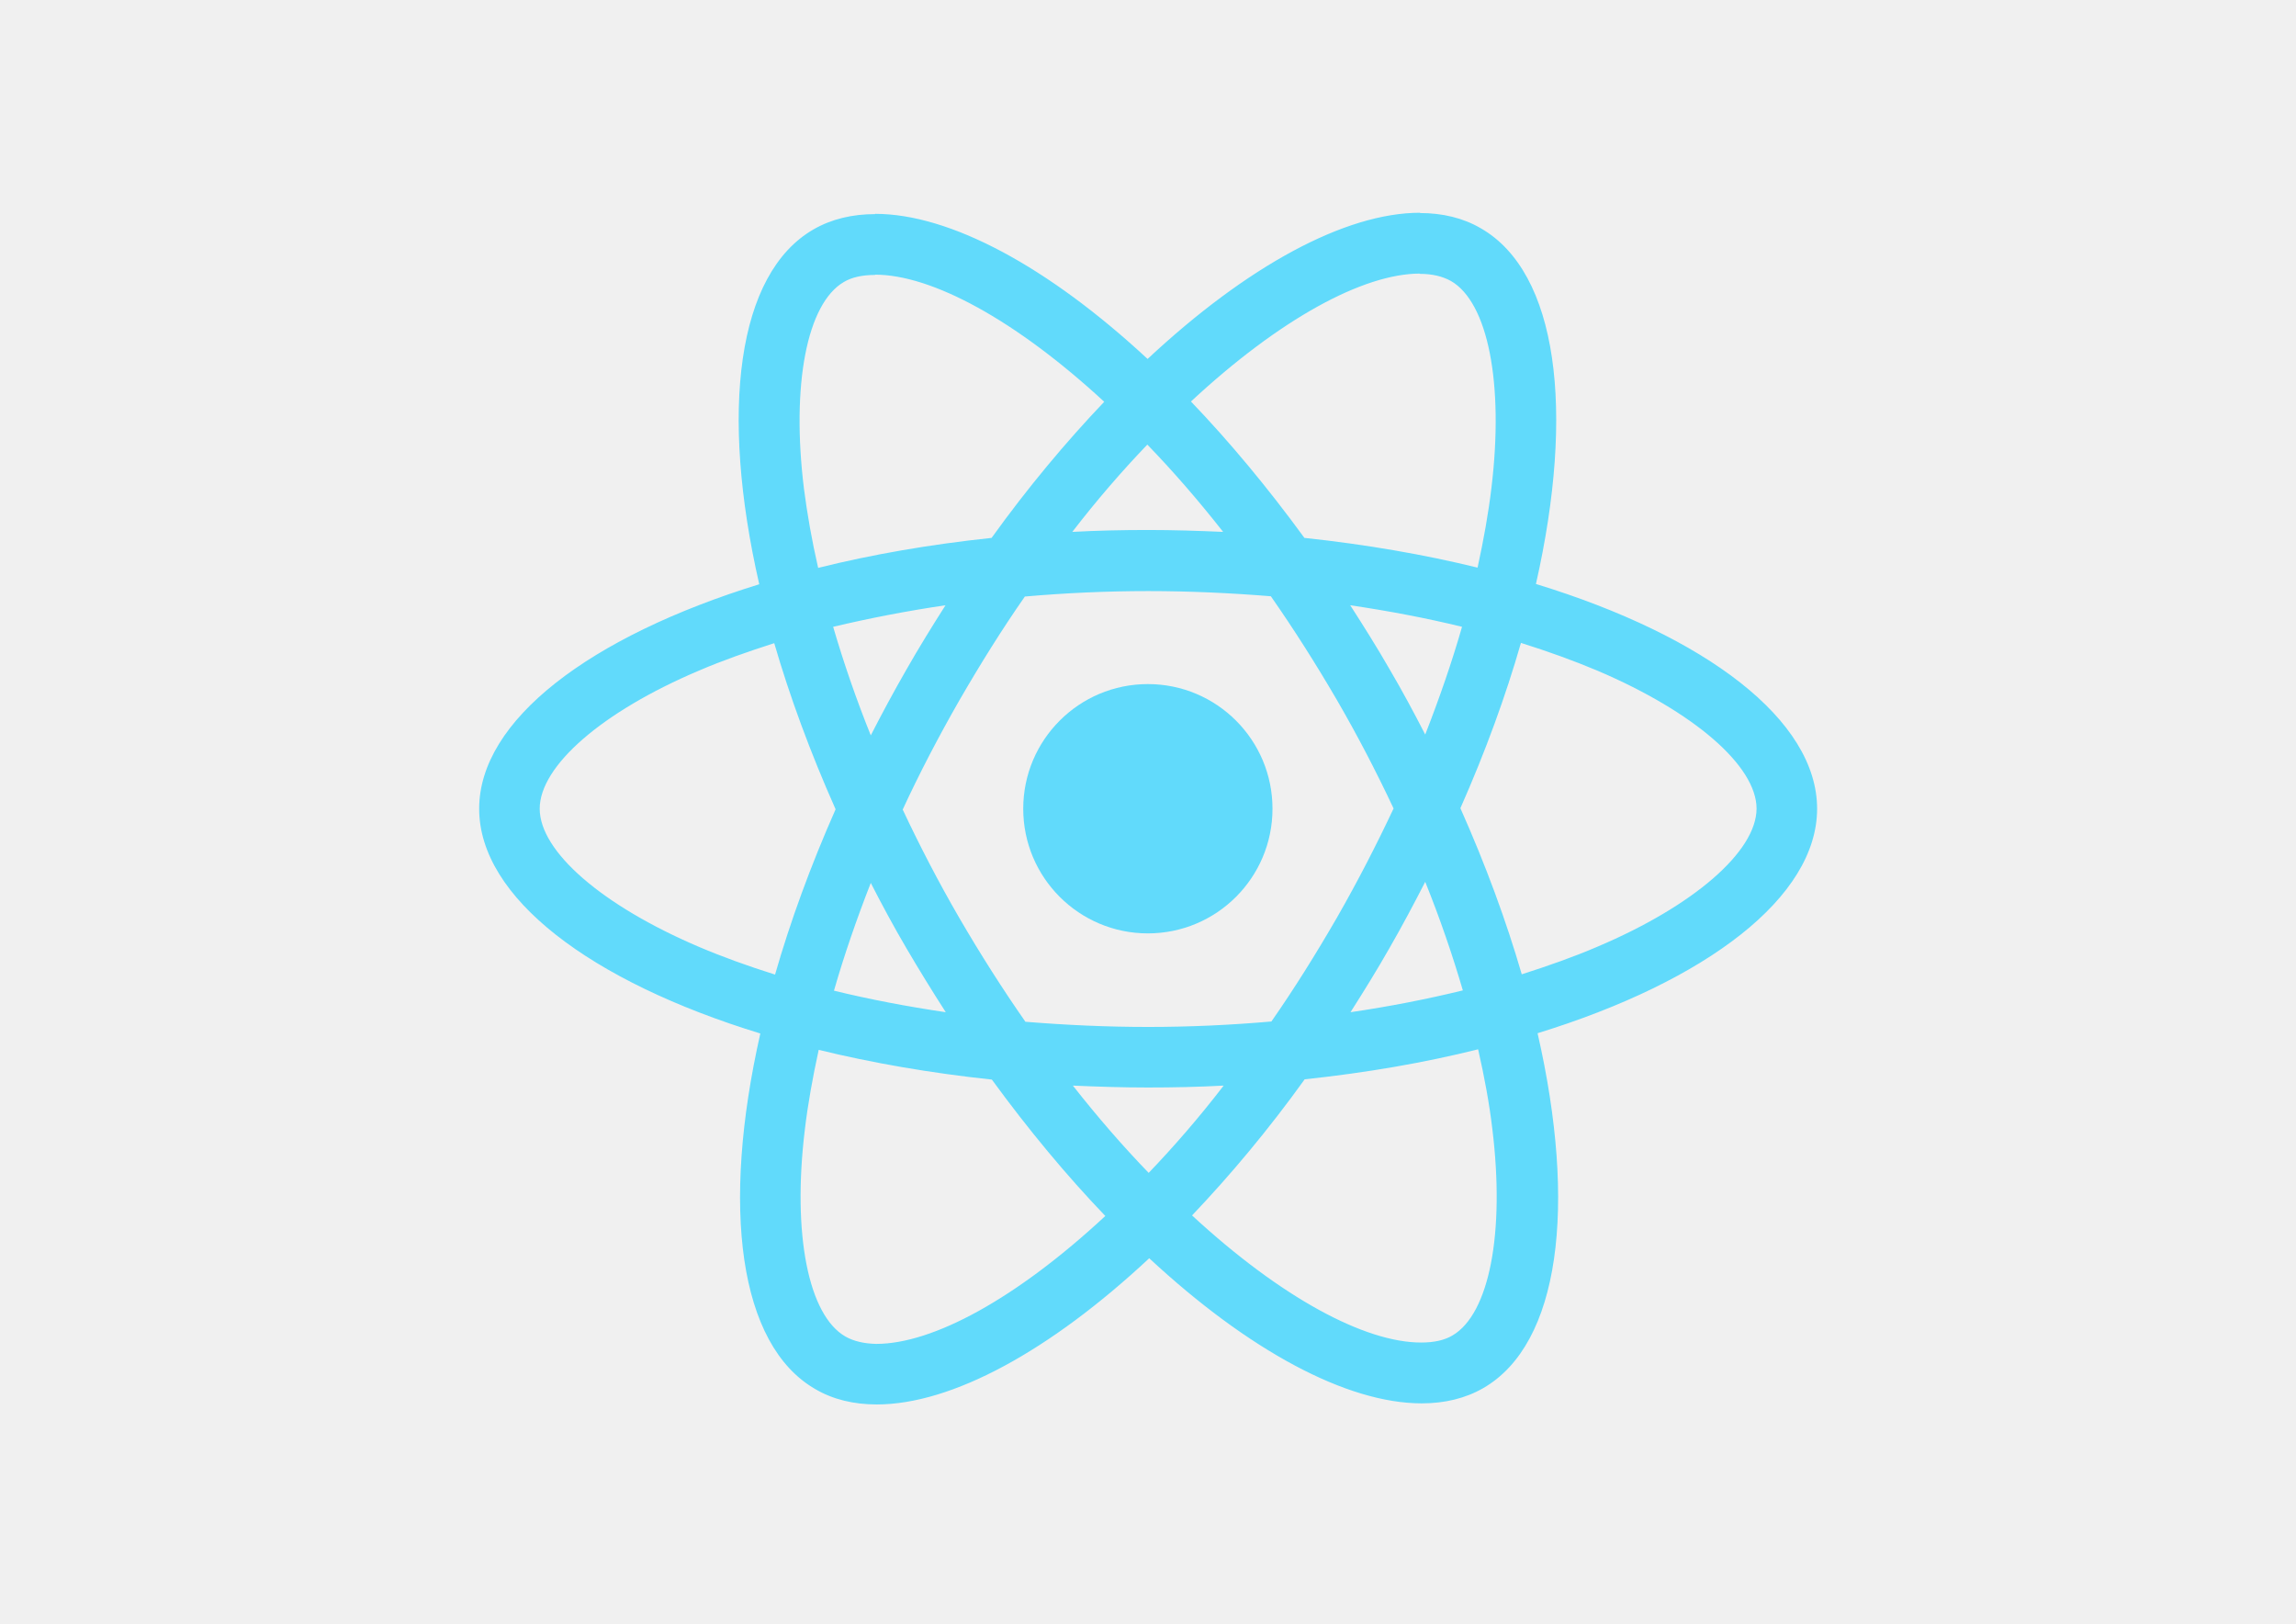
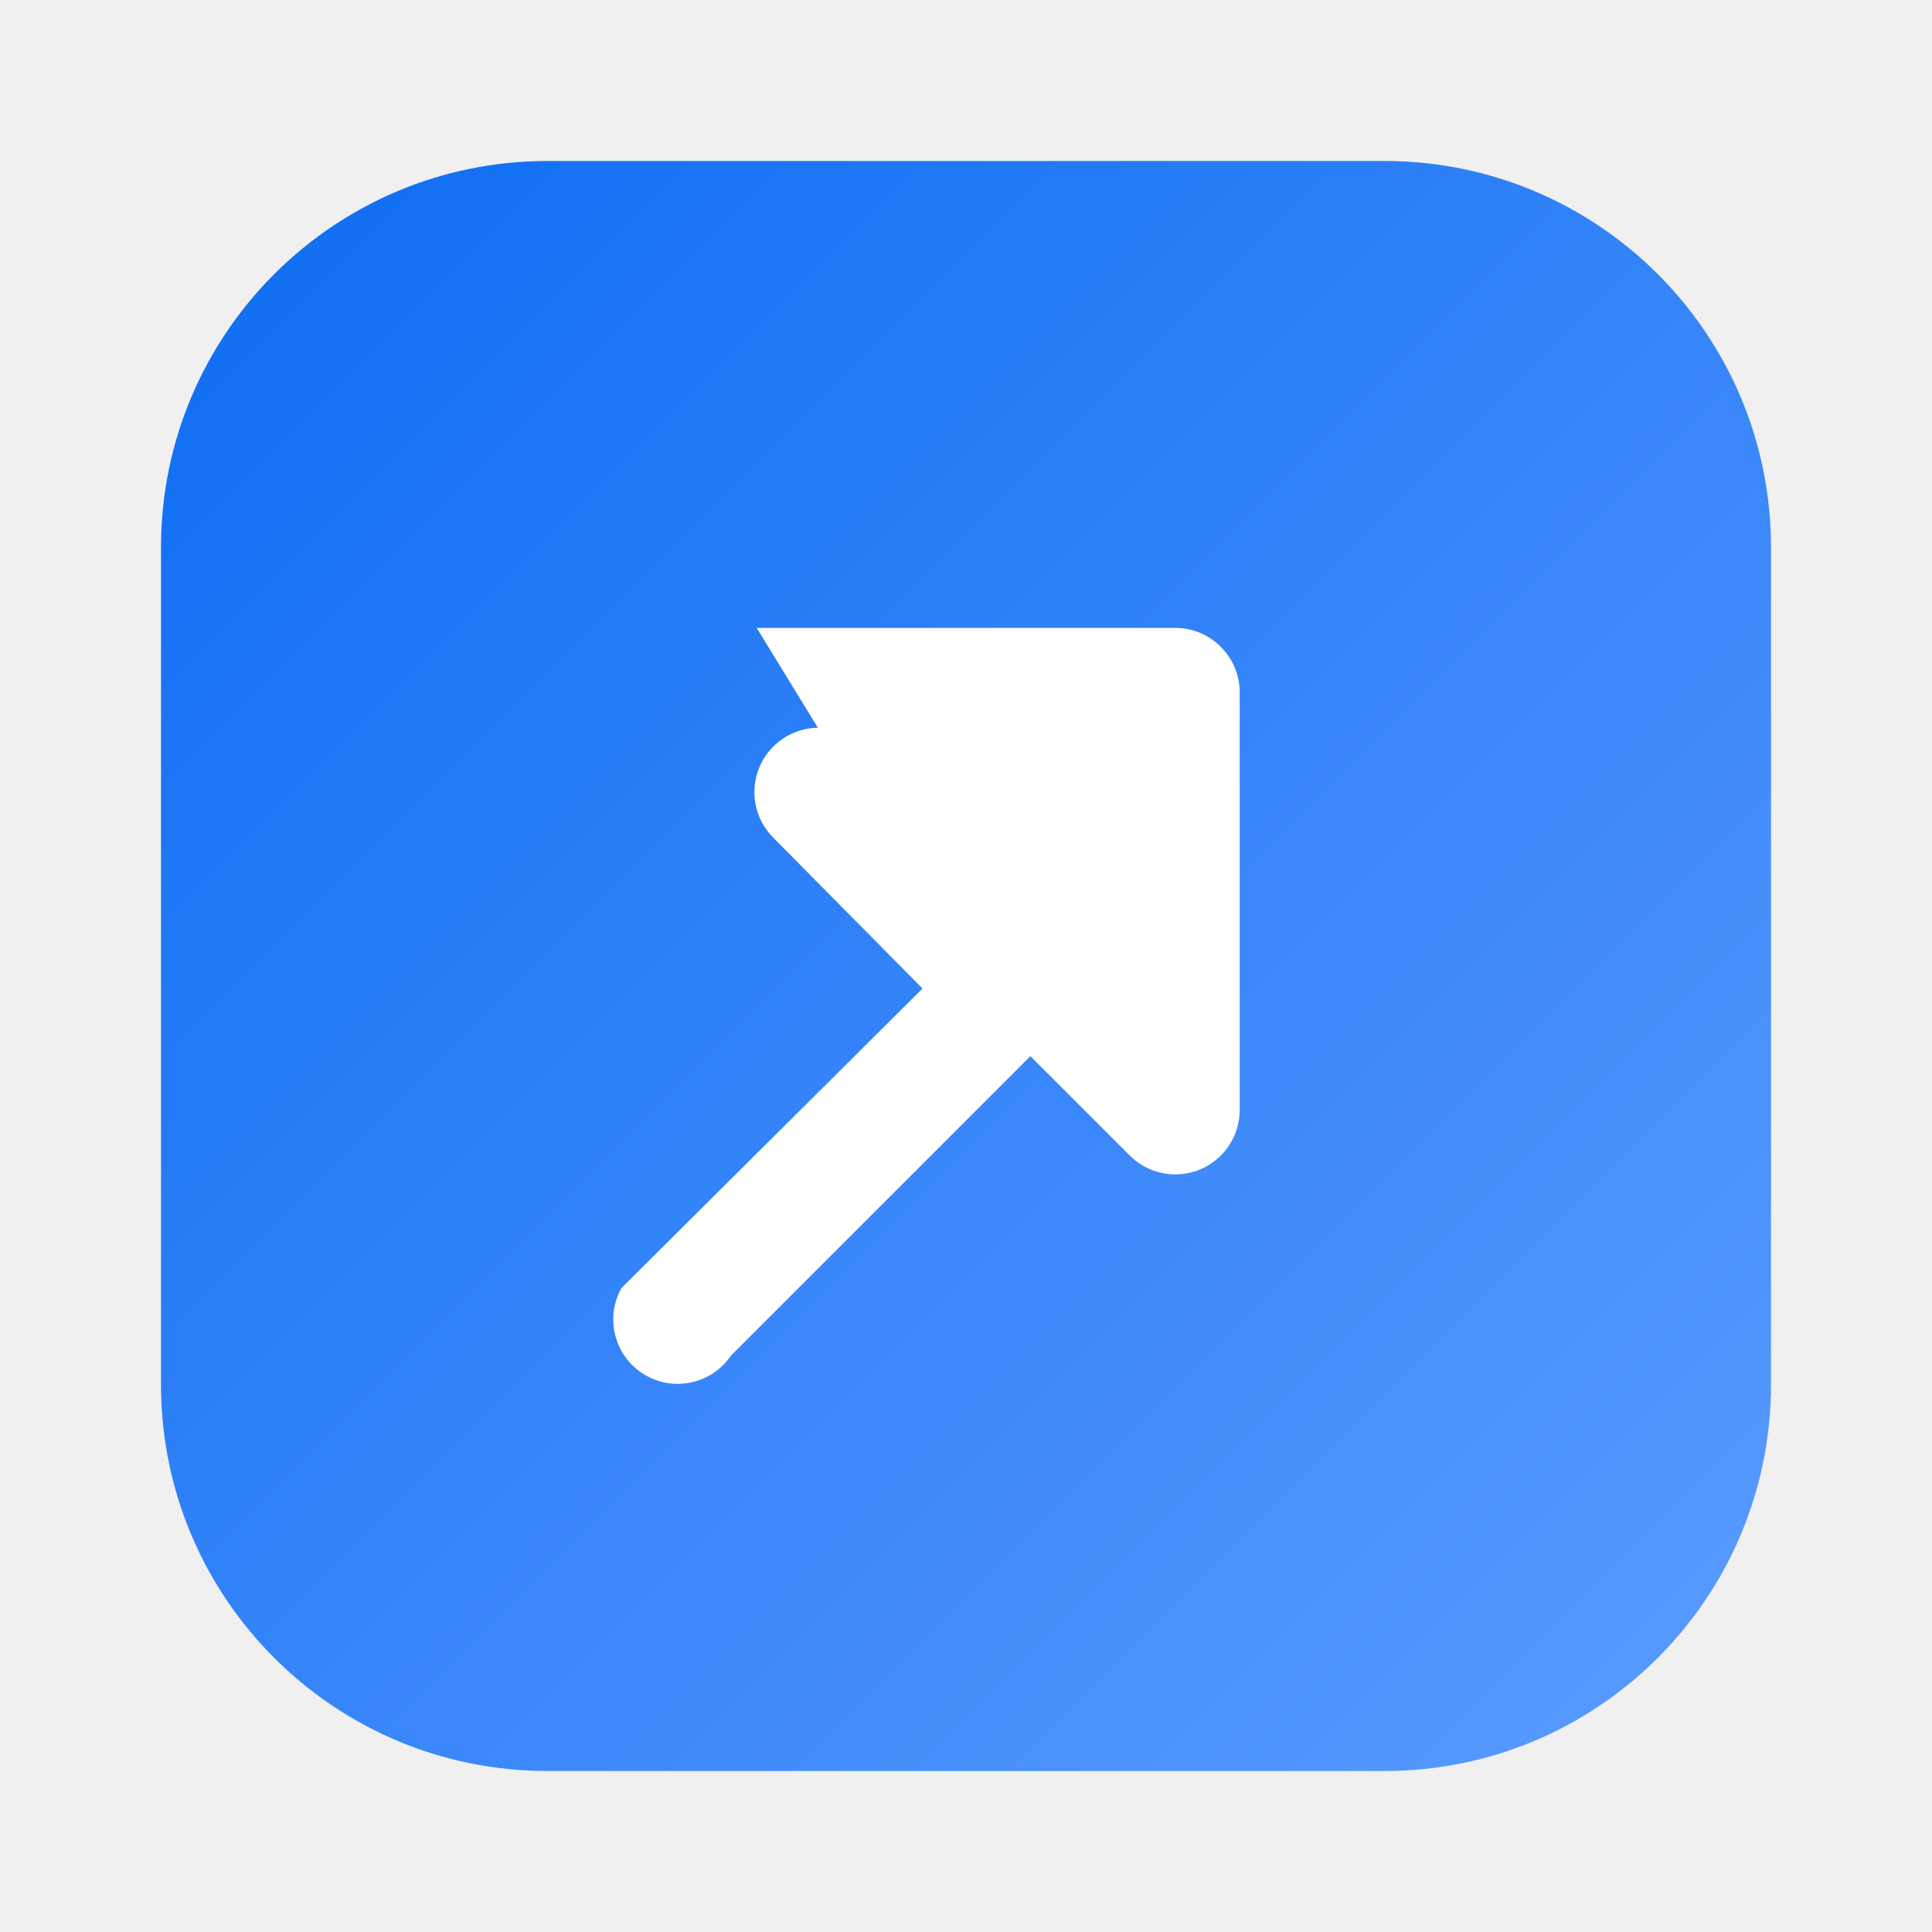
- <svg xmlns="http://www.w3.org/2000/svg" viewBox="0 0 841.9 595.3">
-   <g fill="#61DAFB">
-     <path d="M666.3 296.5c0-32.5-40.7-63.3-103.1-82.4 14.4-63.6 8-114.2-20.2-130.4-6.5-3.8-14.1-5.6-22.4-5.6v22.3c4.6 0 8.3.9 11.4 2.6 13.6 7.8 19.5 37.5 14.9 75.7-1.1 9.4-2.9 19.3-5.1 29.4-19.6-4.8-41-8.5-63.5-10.9-13.5-18.5-27.5-35.3-41.6-50 32.6-30.3 63.2-46.9 84-46.9V78c-27.5 0-63.5 19.6-99.9 53.6-36.4-33.8-72.4-53.2-99.9-53.2v22.3c20.7 0 51.4 16.5 84 46.6-14 14.7-28 31.4-41.3 49.9-22.6 2.4-44 6.1-63.6 11-2.3-10-4-19.7-5.2-29-4.7-38.2 1.1-67.9 14.6-75.8 3-1.8 6.9-2.6 11.5-2.6V78.5c-8.4 0-16 1.8-22.6 5.6-28.1 16.2-34.4 66.7-19.9 130.1-62.2 19.2-102.7 49.9-102.7 82.3 0 32.5 40.7 63.3 103.1 82.4-14.4 63.6-8 114.2 20.2 130.4 6.5 3.8 14.1 5.6 22.5 5.6 27.5 0 63.5-19.6 99.9-53.6 36.4 33.8 72.4 53.2 99.9 53.2 8.4 0 16-1.8 22.6-5.6 28.1-16.2 34.4-66.7 19.9-130.1 62-19.1 102.5-49.9 102.5-82.3zm-130.2-66.7c-3.7 12.9-8.3 26.2-13.5 39.5-4.1-8-8.4-16-13.1-24-4.6-8-9.5-15.8-14.4-23.4 14.2 2.1 27.9 4.7 41 7.9zm-45.8 106.5c-7.8 13.5-15.8 26.3-24.1 38.2-14.9 1.3-30 2-45.2 2-15.1 0-30.2-.7-45-1.9-8.3-11.9-16.4-24.6-24.2-38-7.6-13.1-14.5-26.4-20.8-39.8 6.2-13.4 13.2-26.8 20.7-39.9 7.8-13.5 15.8-26.3 24.1-38.2 14.9-1.3 30-2 45.2-2 15.1 0 30.2.7 45 1.9 8.3 11.9 16.4 24.6 24.2 38 7.6 13.1 14.5 26.4 20.8 39.8-6.3 13.4-13.2 26.8-20.7 39.9zm32.3-13c5.4 13.4 10 26.8 13.8 39.8-13.1 3.2-26.9 5.9-41.2 8 4.9-7.7 9.8-15.6 14.4-23.7 4.6-8 8.9-16.1 13-24.1zM421.2 430c-9.3-9.6-18.6-20.3-27.8-32 9 .4 18.2.7 27.5.7 9.4 0 18.7-.2 27.8-.7-9 11.7-18.3 22.4-27.5 32zm-74.4-58.9c-14.2-2.1-27.9-4.7-41-7.9 3.7-12.9 8.3-26.2 13.5-39.5 4.1 8 8.4 16 13.1 24 4.7 8 9.5 15.8 14.4 23.4zM420.7 163c9.3 9.6 18.6 20.3 27.8 32-9-.4-18.2-.7-27.5-.7-9.4 0-18.7.2-27.8.7 9-11.7 18.3-22.4 27.5-32zm-74 58.9c-4.9 7.7-9.8 15.6-14.4 23.7-4.6 8-8.9 16-13 24-5.4-13.4-10-26.8-13.8-39.8 13.1-3.1 26.9-5.8 41.2-7.9zm-90.5 125.2c-35.4-15.1-58.3-34.9-58.3-50.6 0-15.7 22.9-35.6 58.3-50.6 8.6-3.7 18-7 27.7-10.1 5.7 19.6 13.2 40 22.5 60.9-9.2 20.8-16.6 41.1-22.2 60.6-9.9-3.1-19.3-6.5-28-10.2zM310 490c-13.6-7.8-19.5-37.5-14.9-75.7 1.1-9.4 2.9-19.3 5.1-29.4 19.6 4.8 41 8.5 63.5 10.9 13.5 18.5 27.5 35.3 41.6 50-32.6 30.3-63.2 46.9-84 46.9-4.5-.1-8.3-1-11.3-2.7zm237.2-76.2c4.7 38.2-1.1 67.9-14.6 75.8-3 1.8-6.9 2.6-11.5 2.6-20.7 0-51.4-16.5-84-46.6 14-14.7 28-31.4 41.3-49.9 22.6-2.4 44-6.1 63.6-11 2.3 10.1 4.1 19.8 5.2 29.1zm38.5-66.7c-8.6 3.7-18 7-27.7 10.1-5.7-19.6-13.2-40-22.5-60.9 9.2-20.8 16.6-41.1 22.2-60.6 9.9 3.1 19.3 6.5 28.1 10.2 35.4 15.1 58.3 34.9 58.3 50.6-.1 15.7-23 35.6-58.4 50.6zM320.8 78.4z" />
-     <circle cx="420.9" cy="296.5" r="45.7" />
-     <path d="M520.5 78.1z" />
-   </g>
+ <svg xmlns="http://www.w3.org/2000/svg" width="120" height="120" viewBox="0 0 120 120" role="img" aria-labelledby="logoTitle logoDesc">
+   <defs>
+     <linearGradient id="atmGradient" x1="0%" y1="0%" x2="100%" y2="100%">
+       <stop offset="0%" stop-color="#0C6CF2" />
+       <stop offset="100%" stop-color="#5C9CFF" />
+     </linearGradient>
+   </defs>
+   <rect x="10" y="10" width="100" height="100" rx="24" fill="url(#atmGradient)" />
+   <path d="M47 39h26c2.2 0 4 1.8 4 4v26a4 4 0 0 1-6.8 2.8L64 65.6l-18.6 18.6A4 4 0 0 1 38.6 80L57.3 61.4 48 52a4 4 0 0 1 2.8-6.8Z" fill="#ffffff" />
</svg>
